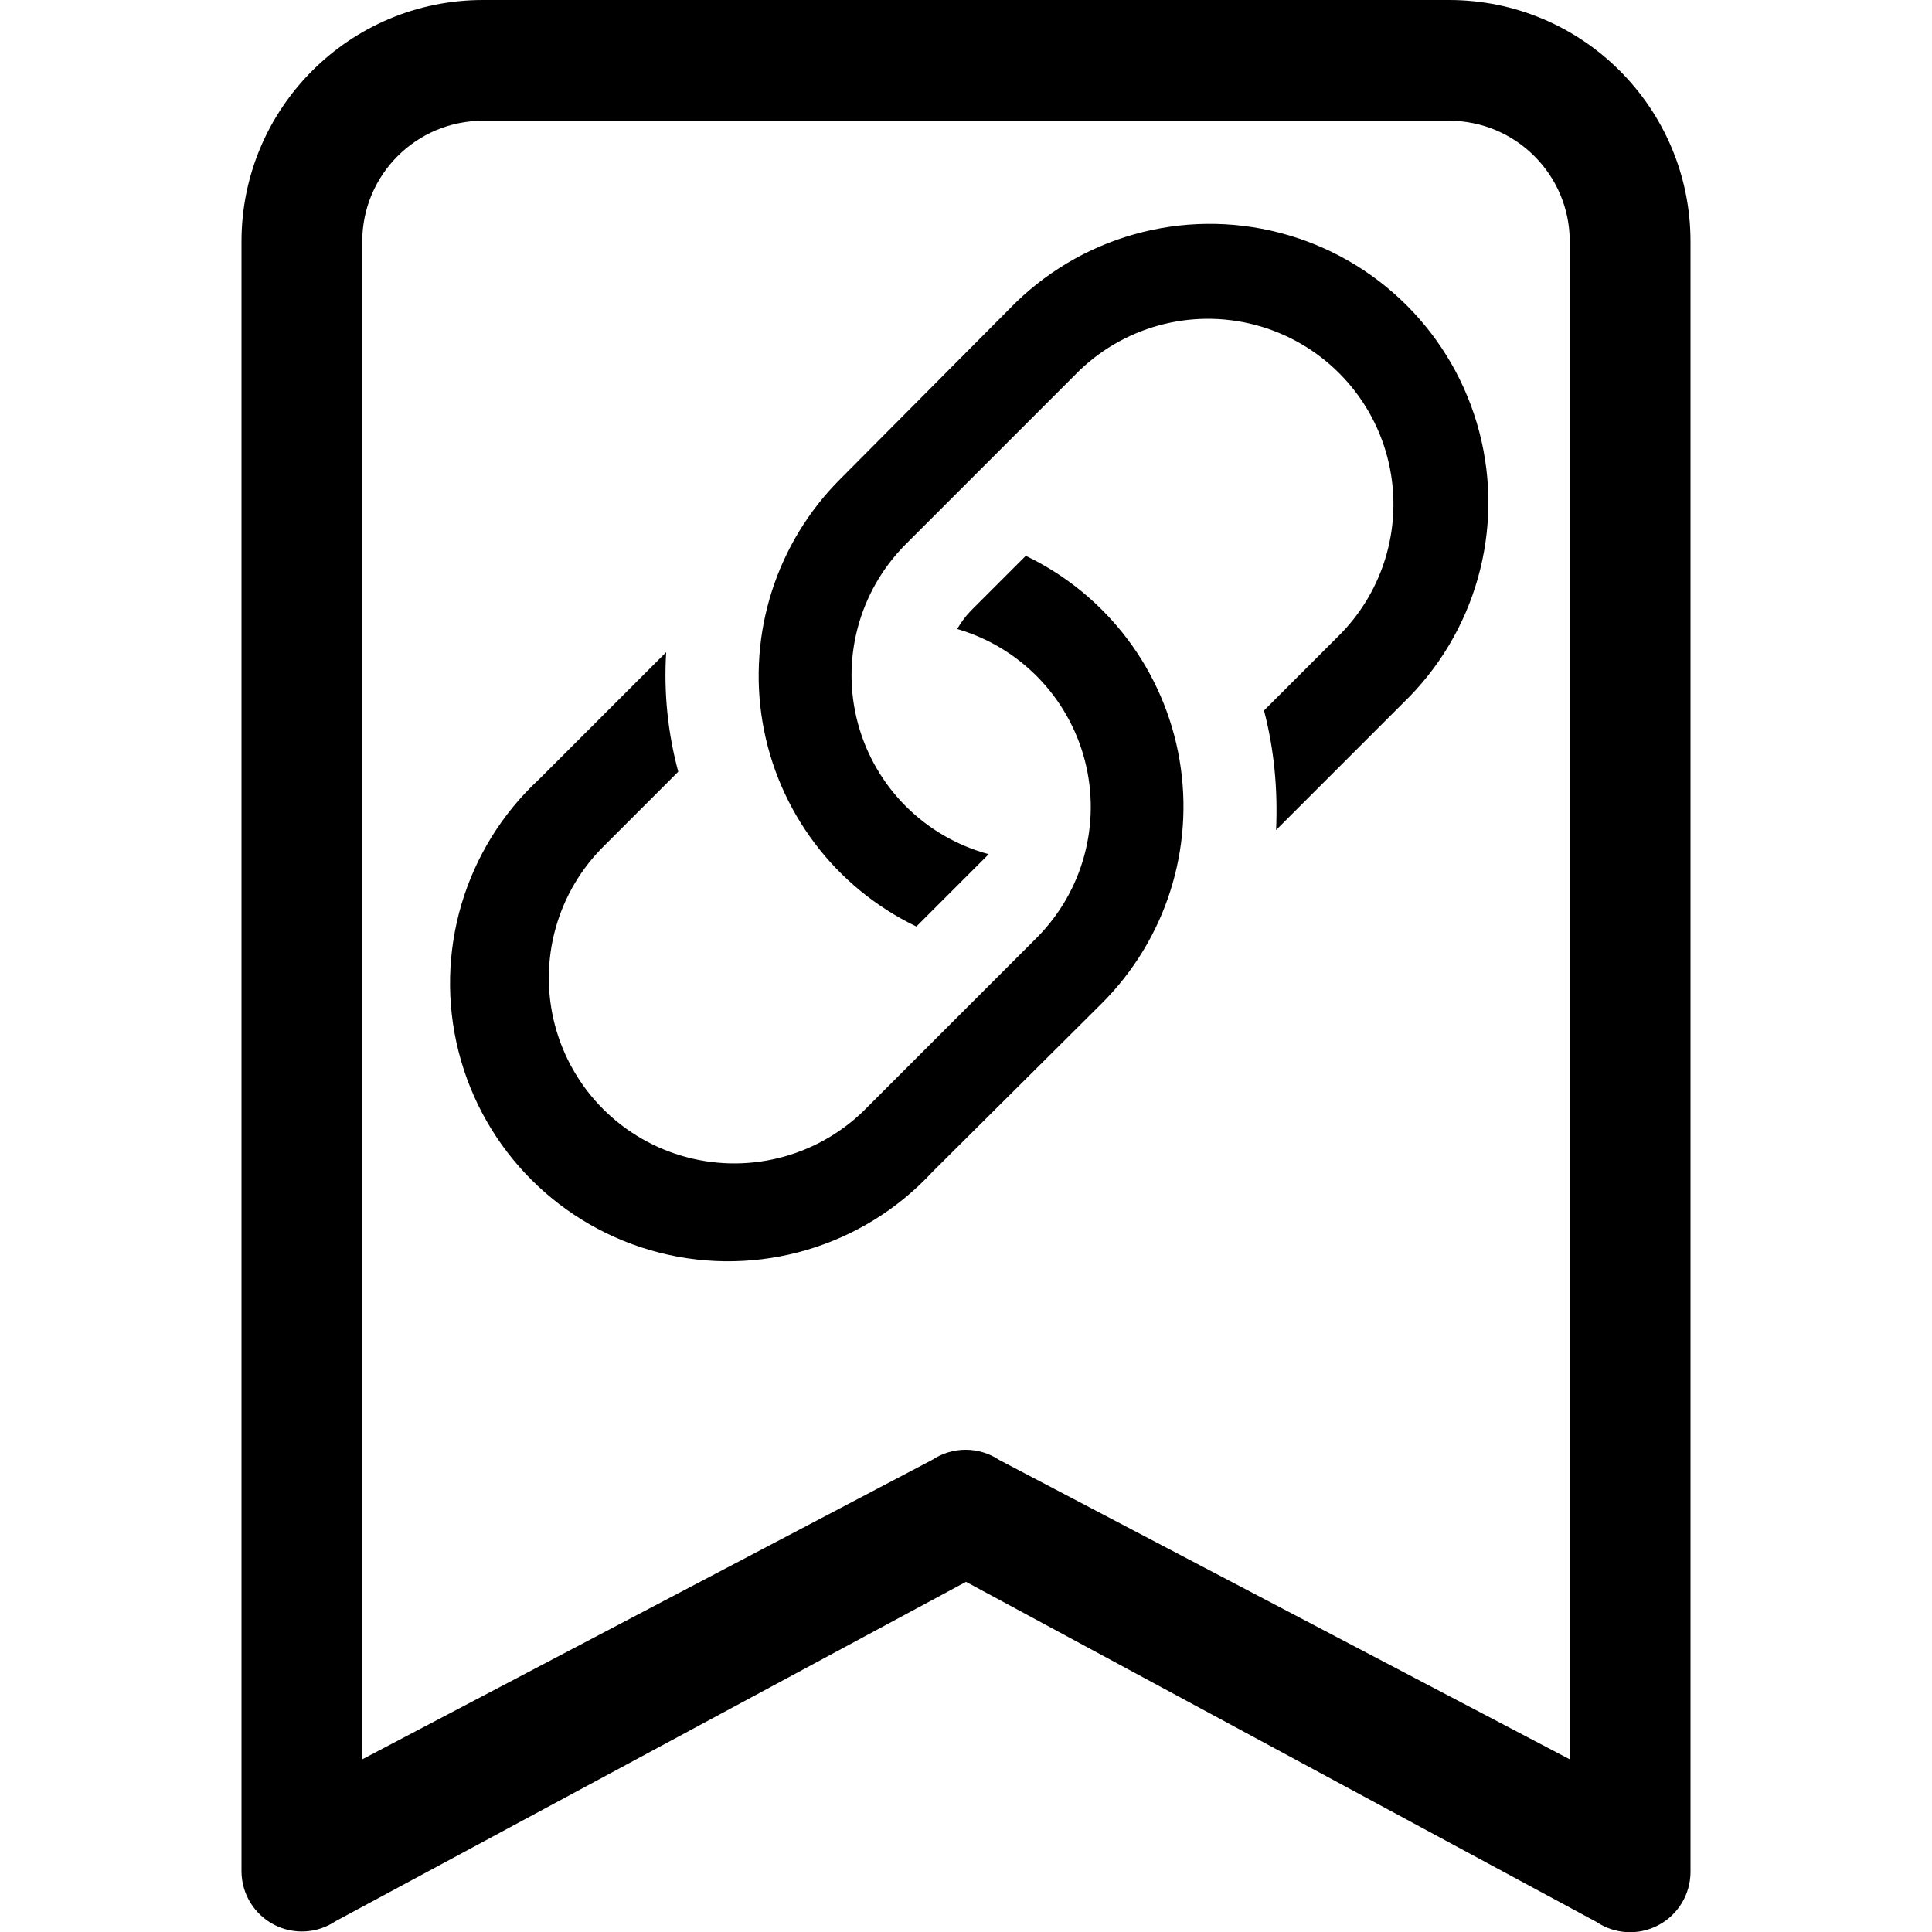
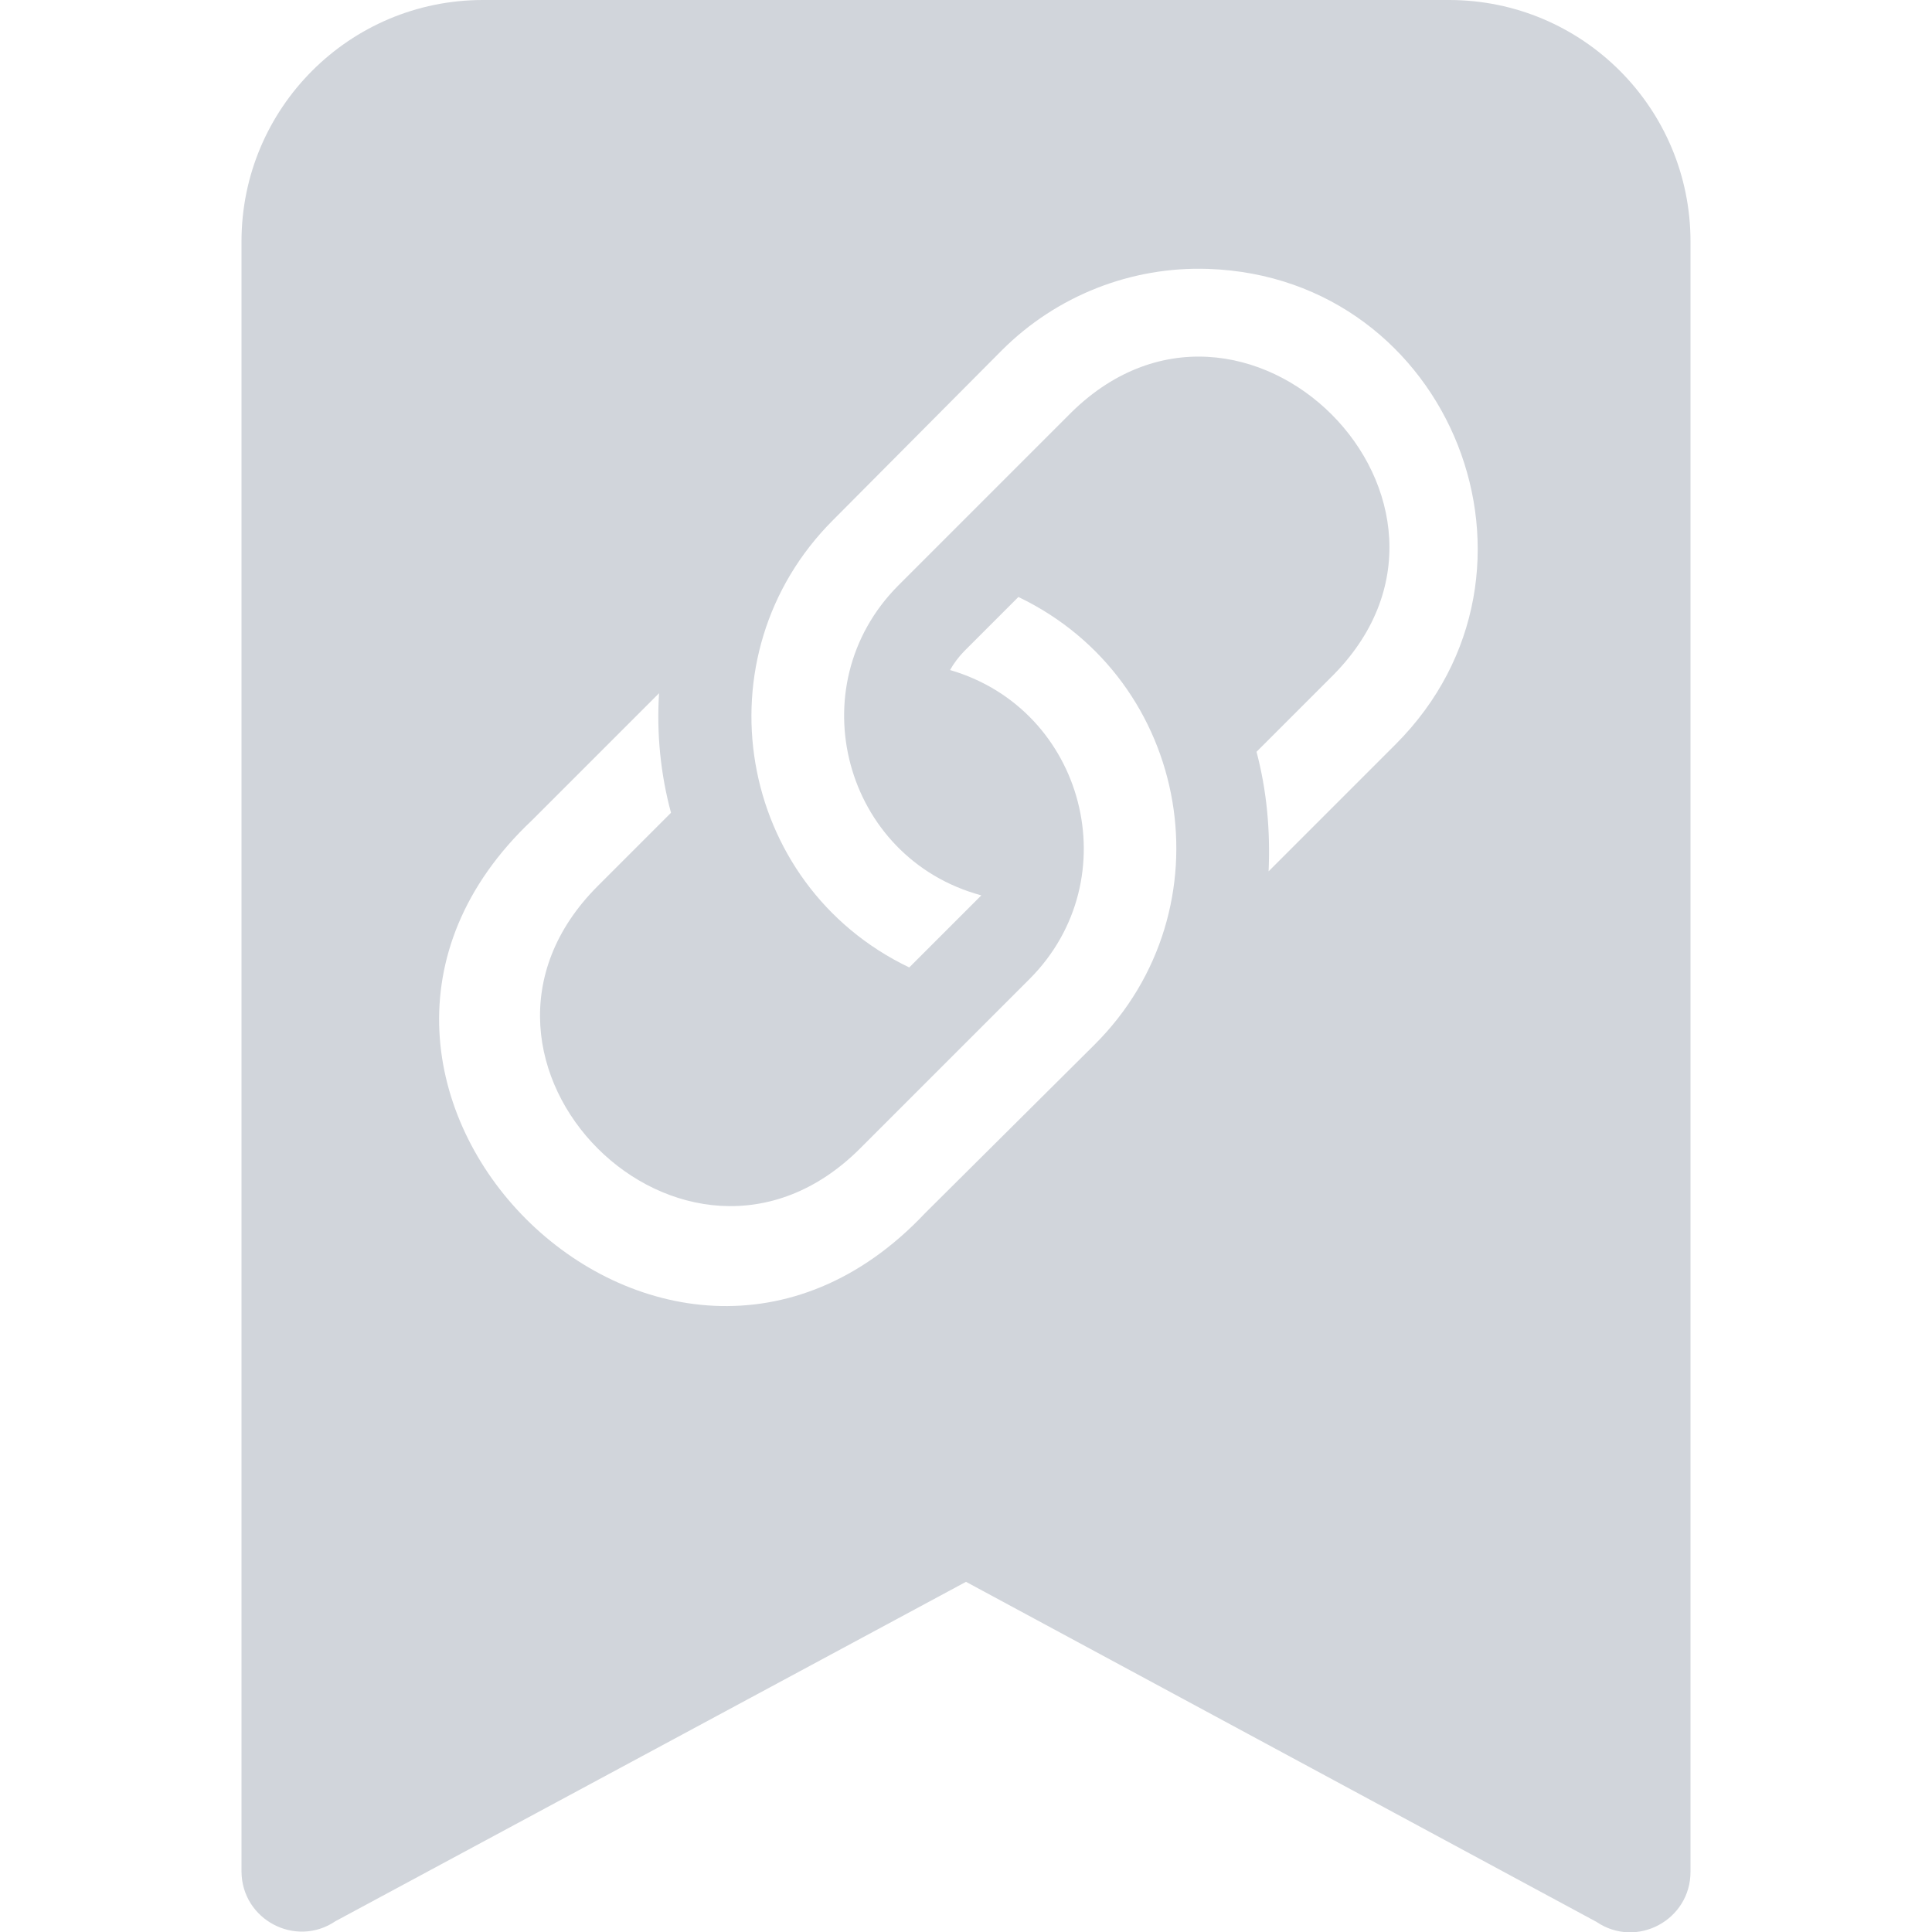
<svg xmlns="http://www.w3.org/2000/svg" width="16" height="16" fill="currentColor" class="bi bi-bookmark" viewBox="0 0 16 16" version="1.1" id="svg1" xml:space="preserve">
  <defs id="defs1" />
-   <path d="M 5.517,5.401 4.466,6.452 A 2.303,2.303 0 1 0 7.72,9.707 L 9.124,8.31 A 2.303,2.303 0 0 0 8.495,4.603 L 8.042,5.056 A 0.768,0.768 0 0 0 7.927,5.209 1.535,1.535 0 0 1 8.587,7.765 L 7.183,9.169 A 1.536,1.536 0 1 1 5.011,6.997 L 5.617,6.391 a 3.07,3.07 0 0 1 -0.1,-0.99 z" id="path1-3" style="fill:currentColor;stroke-width:0.768" />
-   <path d="M 6.96,3.966 A 2.303,2.303 0 0 0 7.589,7.673 L 8.188,7.074 A 1.535,1.535 0 0 1 7.497,4.511 L 8.902,3.106 a 1.536,1.536 0 1 1 2.172,2.172 l -0.606,0.606 c 0.084,0.322 0.115,0.652 0.1,0.99 L 11.619,5.823 A 2.307,2.307 0 1 0 8.357,2.561 Z" id="path2" style="fill:currentColor;stroke-width:0.768" />
-   <path d="M 2,2 A 2,2 0 0 1 4,0 h 8 a 2,2 0 0 1 2,2 v 13.5 a 0.5,0.5 0 0 1 -0.78,0.416 L 8,13.1 2.78,15.91 A 0.5,0.5 0 0 1 2,15.5 Z M 4,1 A 1,1 0 0 0 3,2 v 12.57 l 4.72,-2.48 a 0.5,0.5 0 0 1 0.554,0 L 13,14.57 V 2 A 1,1 0 0 0 12,1 Z" id="path1" />
+   <path id="path1" style="fill:#d1d5db;fill-opacity:1;stroke:none;stroke-opacity:1" d="M 4,0 C 2.895,0 2,0.895 2,2 v 13.5 c 0.003,0.399 0.449,0.634 0.779,0.41 L 8,13.1 13.221,15.916 C 13.553,16.141 14.001,15.902 14,15.5 V 2 C 14,0.895 13.105,0 12,0 Z m 6.006,2.227 c 2.016,0.069 2.978,2.509 1.553,3.936 l -1.053,1.053 c 0.015,-0.338 -0.015,-0.668 -0.1,-0.99 L 11.014,5.618 C 12.499,4.17 10.29,1.961 8.842,3.446 L 7.438,4.85 C 6.607,5.686 6.989,7.108 8.127,7.415 L 7.53,8.012 C 6.097,7.325 5.775,5.427 6.901,4.305 L 8.297,2.901 C 8.749,2.449 9.368,2.205 10.006,2.227 Z M 8.434,4.944 C 9.867,5.631 10.19,7.529 9.065,8.651 L 7.661,10.047 C 5.492,12.347 2.106,8.963 4.405,6.794 L 5.458,5.741 C 5.437,6.074 5.47,6.409 5.557,6.731 L 4.95,7.338 C 3.501,8.788 5.675,10.96 7.124,9.51 L 8.528,8.106 C 9.35,7.28 8.987,5.875 7.868,5.549 7.899,5.493 7.938,5.442 7.983,5.395 Z" />
</svg>
